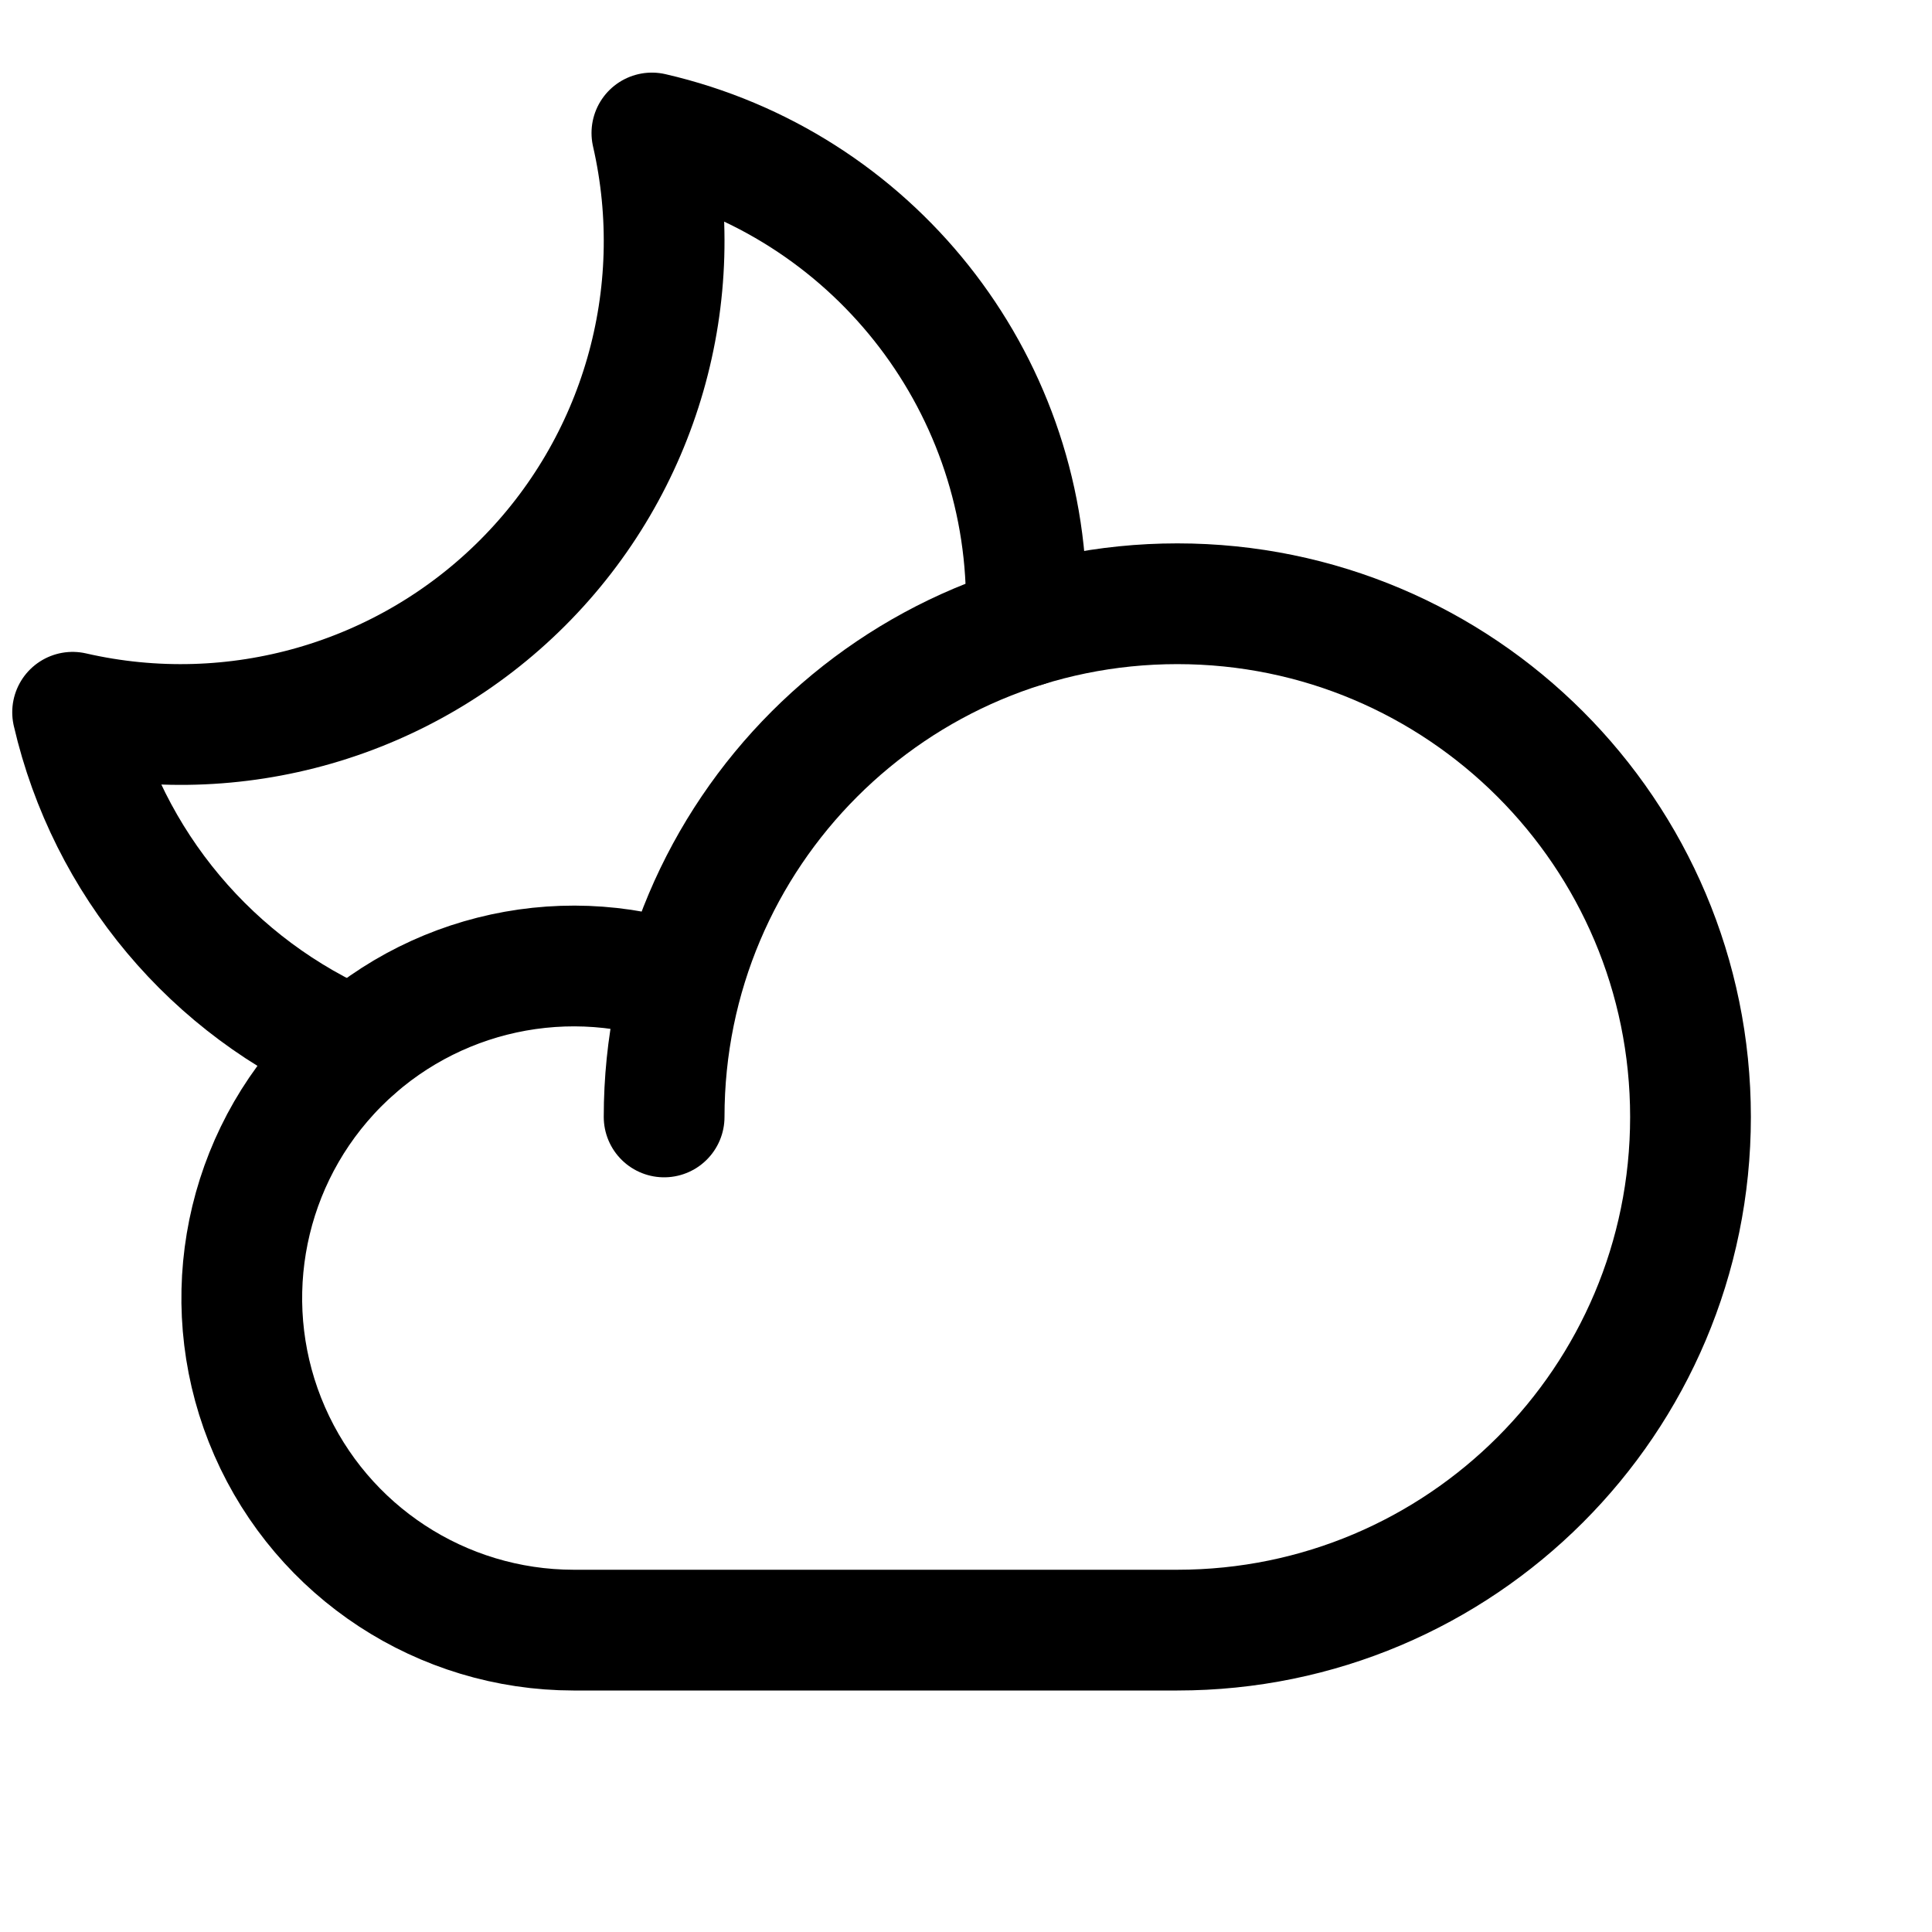
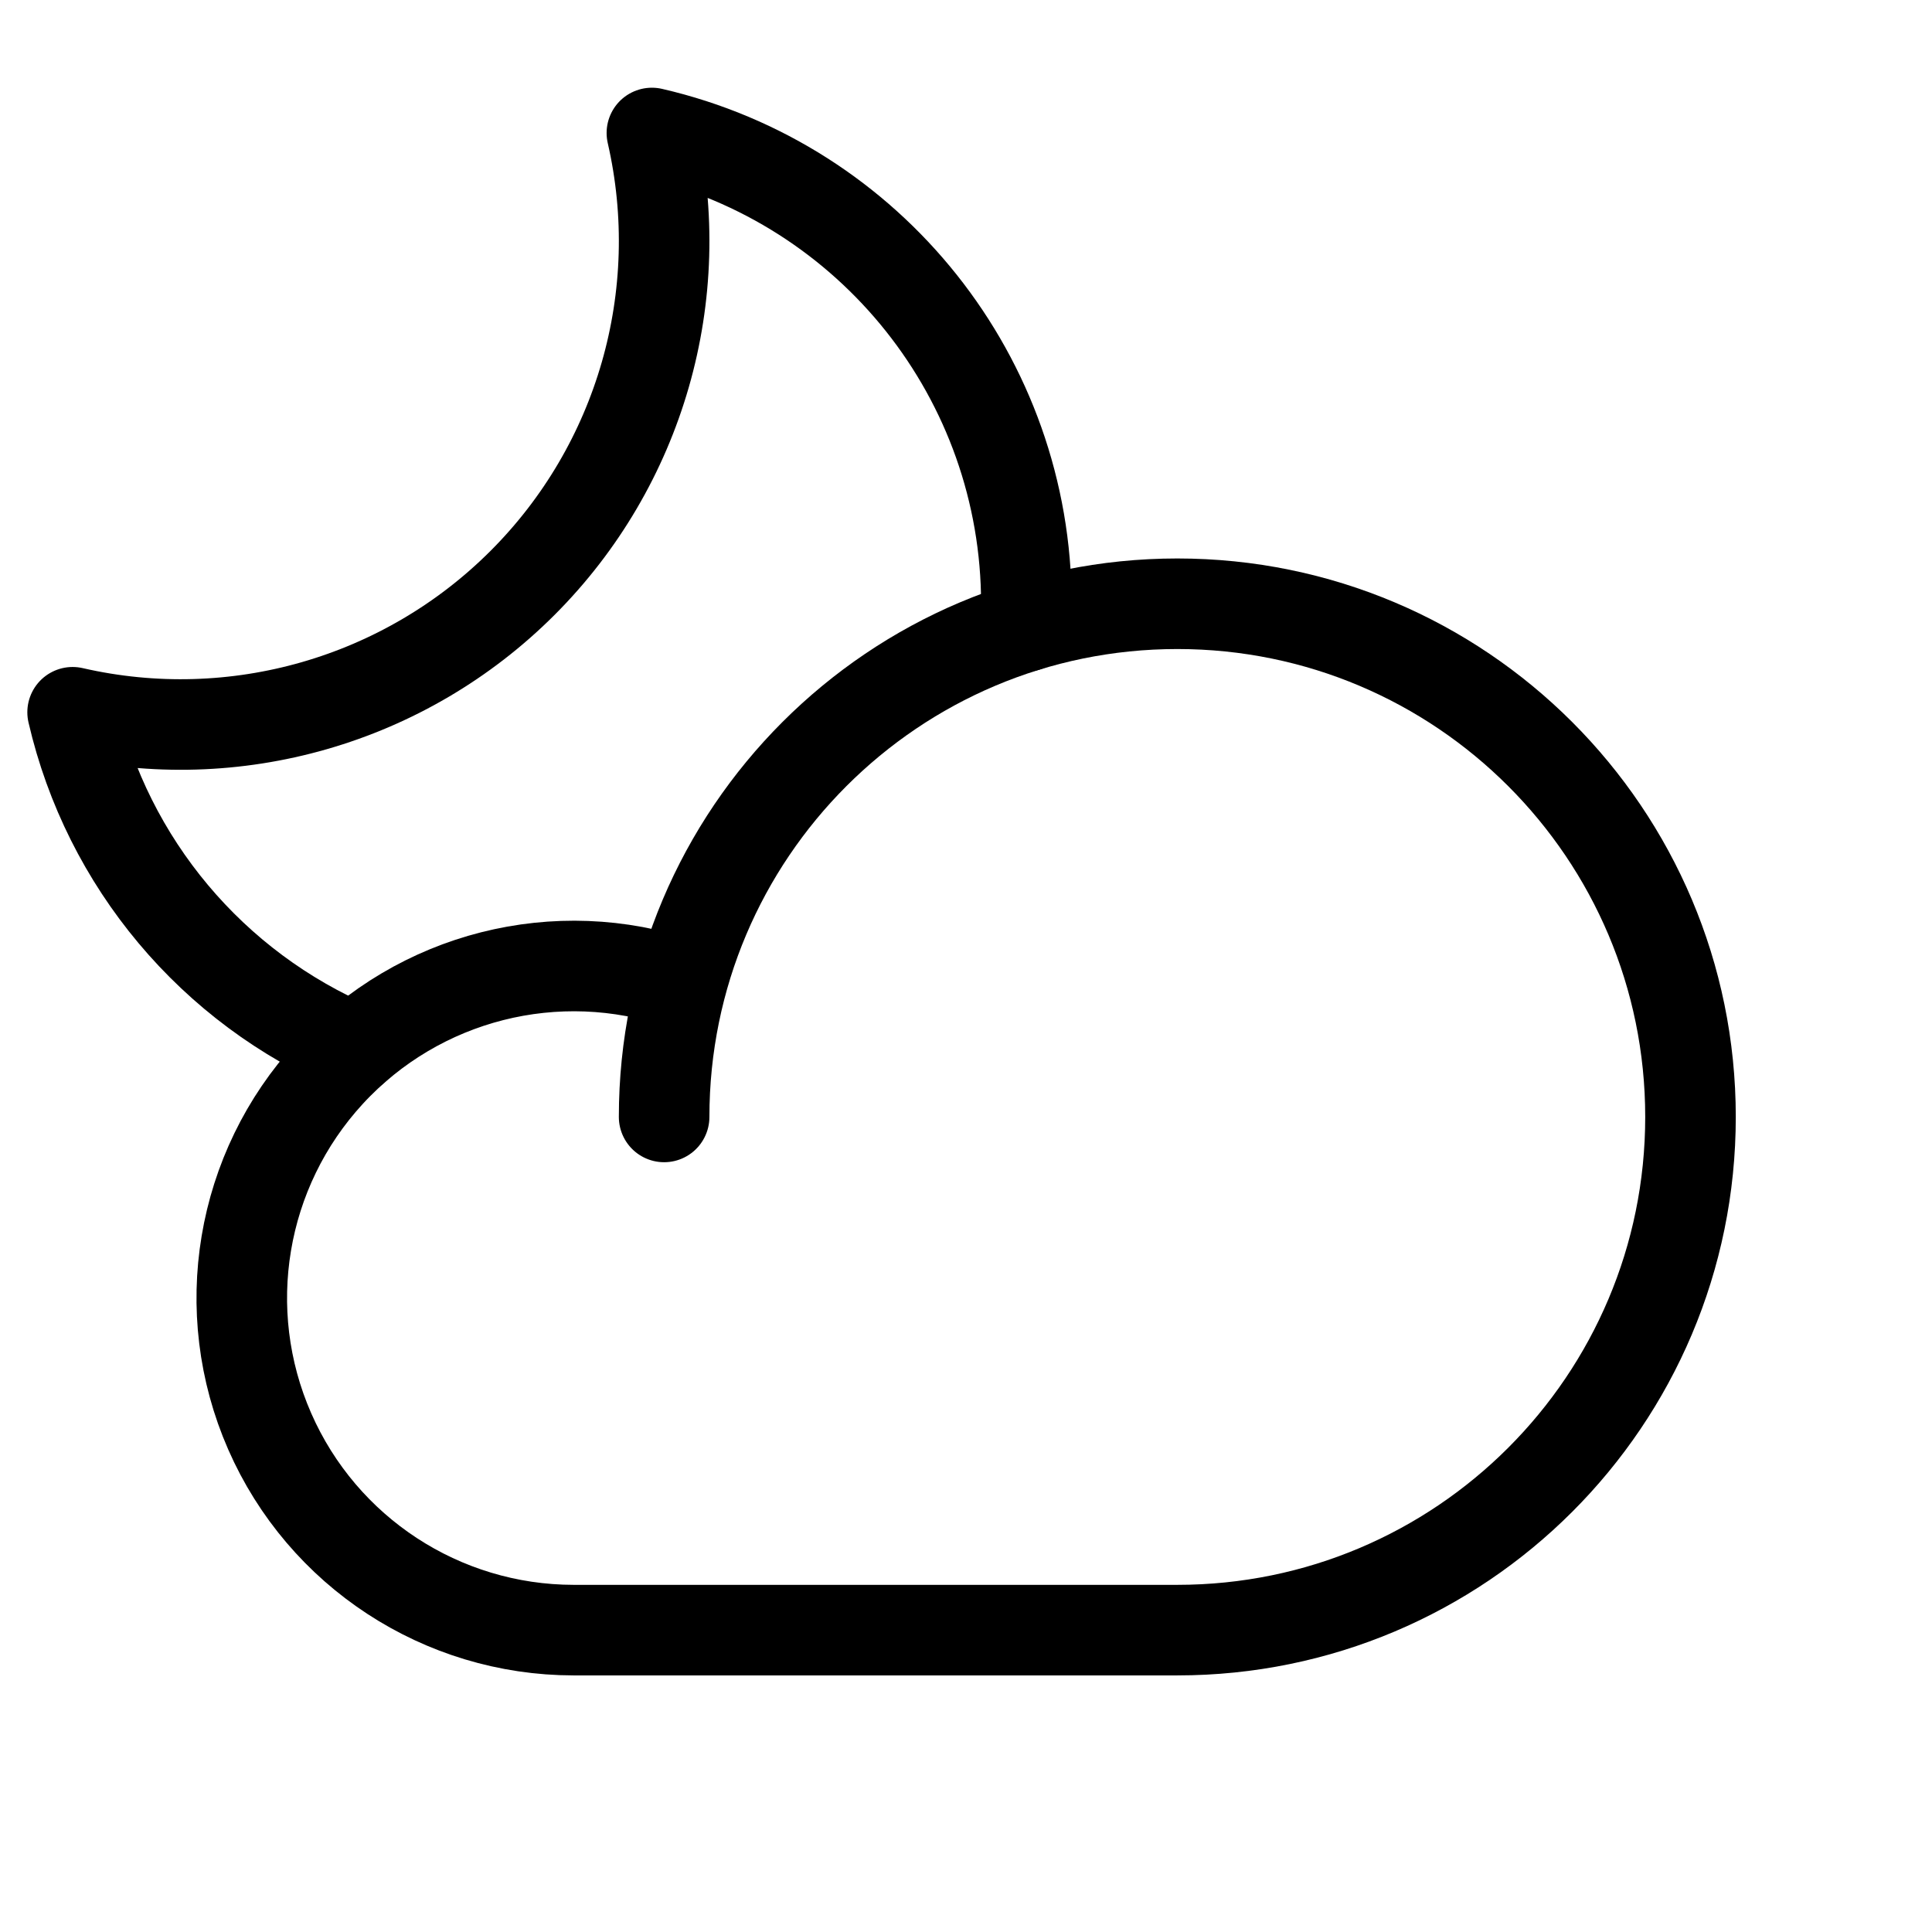
<svg xmlns="http://www.w3.org/2000/svg" id="Raw" viewBox="0 0 256 256">
  <rect width="256" height="256" fill="none" />
-   <path d="M88,148a68,68,0,1,1,68,68H76a44,44,0,1,1,14.306-85.622" fill="none" stroke="#000" stroke-linecap="round" stroke-linejoin="round" stroke-width="16" />
-   <path d="M46.99,138.929A64.129,64.129,0,0,1,9.622,94.38l0-.001A64.057,64.057,0,0,0,86.379,17.622l.001-0A64.025,64.025,0,0,1,136,80q0,1.514-.07,3.012" fill="none" stroke="#000" stroke-linecap="round" stroke-linejoin="round" stroke-width="16" />
+   <path d="M88,148a68,68,0,1,1,68,68H76a44,44,0,1,1,14.306-85.622" fill="none" stroke="#000" stroke-linecap="round" stroke-linejoin="round" stroke-width="12" />
+   <path d="M46.99,138.929A64.129,64.129,0,0,1,9.622,94.38l0-.001A64.057,64.057,0,0,0,86.379,17.622l.001-0A64.025,64.025,0,0,1,136,80q0,1.514-.07,3.012" fill="none" stroke="#000" stroke-linecap="round" stroke-linejoin="round" stroke-width="12" />
</svg>
